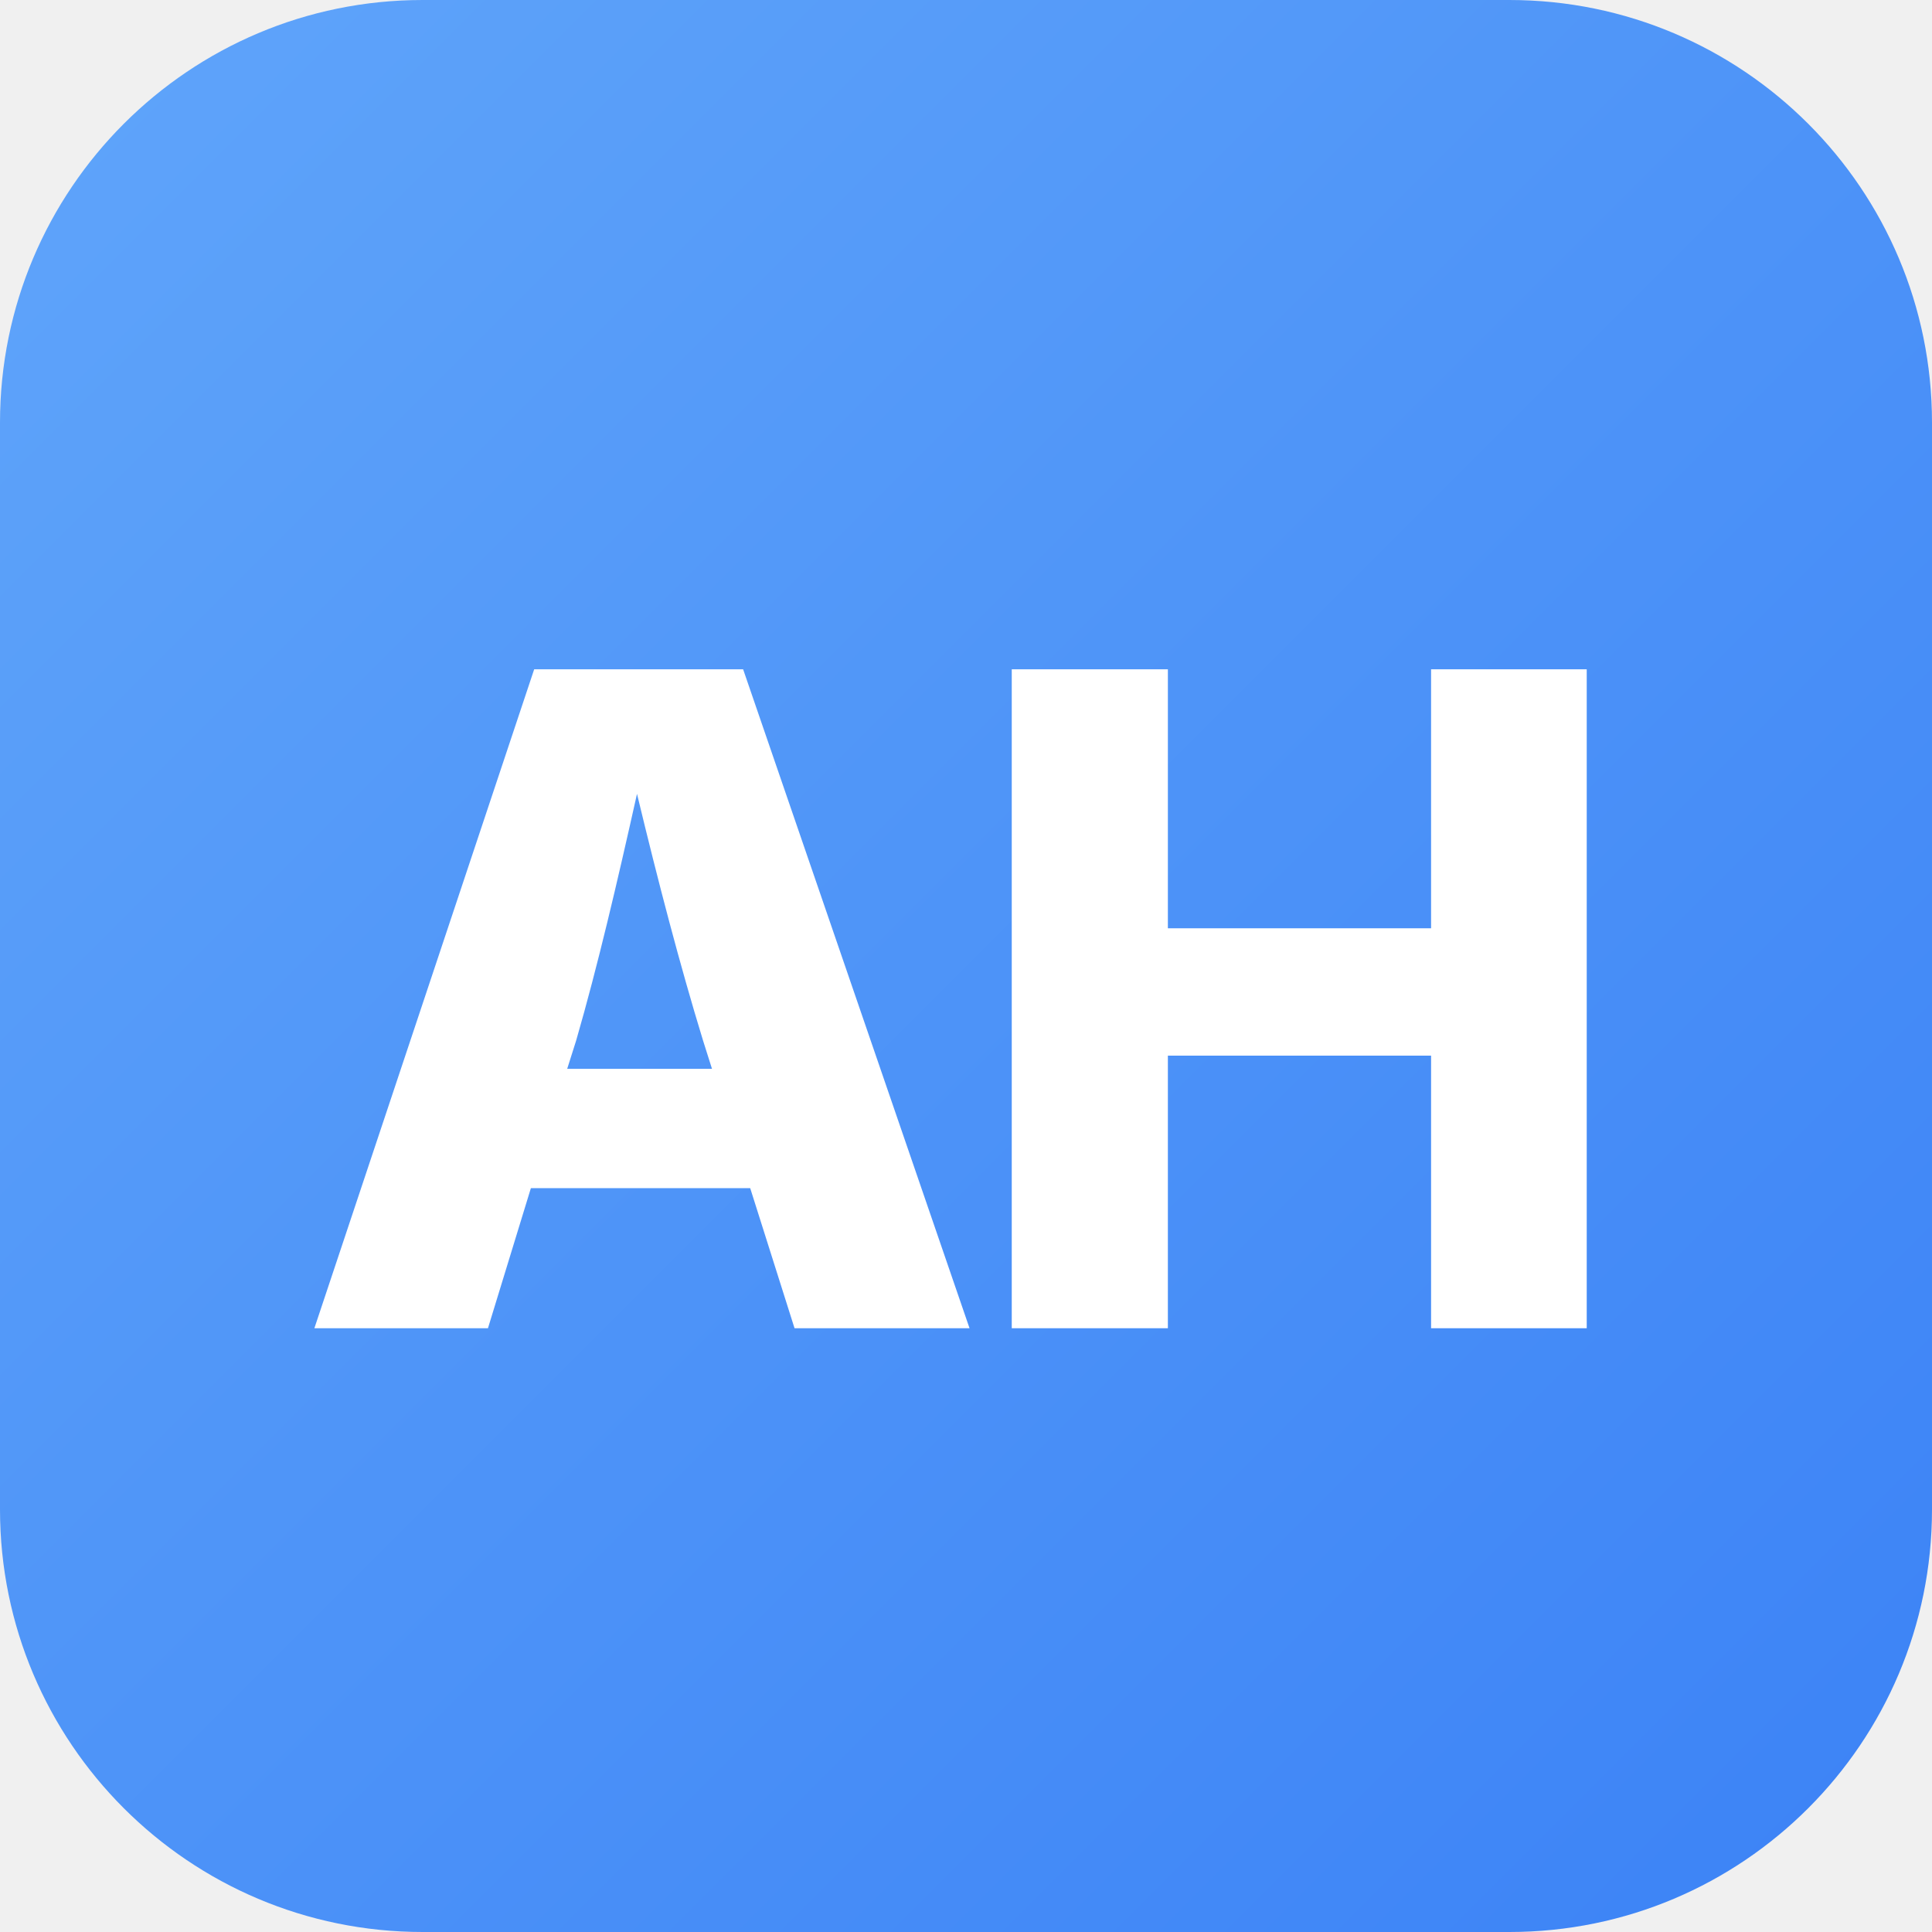
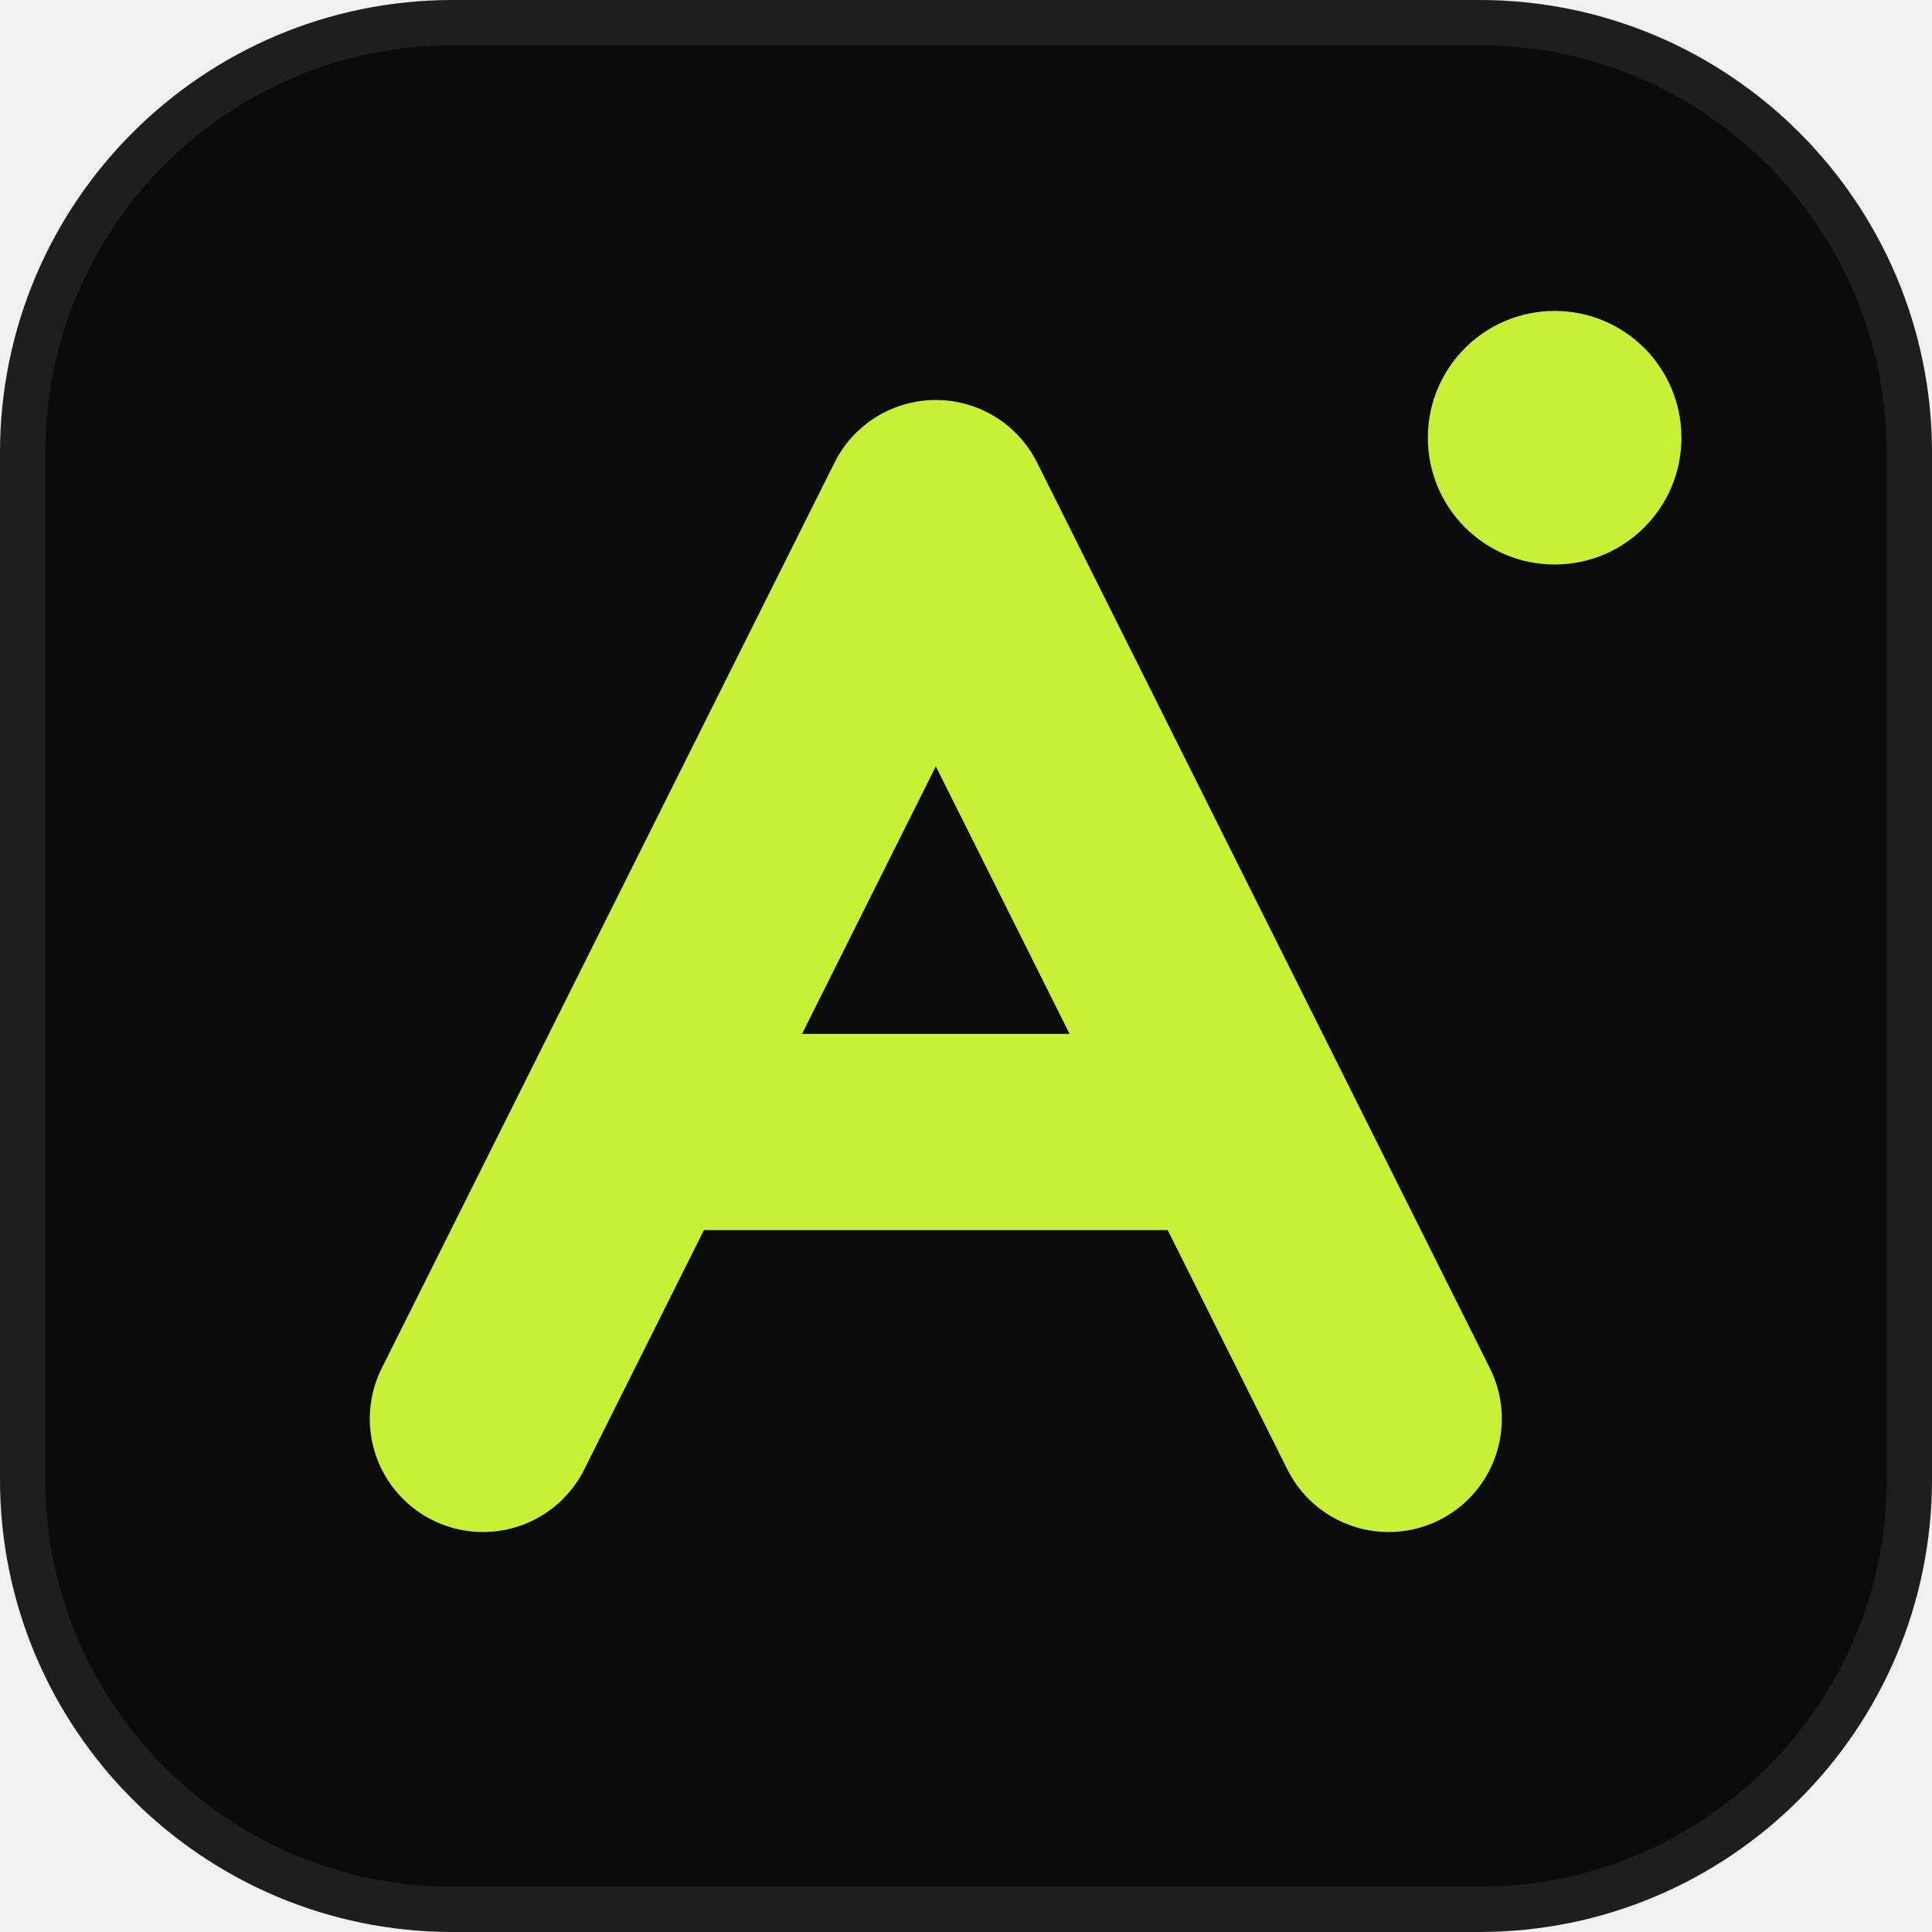
<svg xmlns="http://www.w3.org/2000/svg" viewBox="0 0 64 64">
-   <defs>
-     <linearGradient id="g" x1="0%" y1="0%" x2="100%" y2="100%">
-       <stop offset="0%" stop-color="#60a5fa" />
-       <stop offset="100%" stop-color="#3b82f6" />
-     </linearGradient>
-   </defs>
-   <rect width="64" height="64" rx="14" fill="url(#g)" />
-   <text x="32" y="44" text-anchor="middle" font-family="system-ui,-apple-system,sans-serif" font-weight="800" font-size="30" fill="#fff" letter-spacing="-1">AH</text>
+   <rect width="64" height="64" rx="15" fill="#0b0b0c" />
+   <rect x="0.75" y="0.75" width="62.5" height="62.5" rx="14.25" fill="none" stroke="#ffffff" stroke-opacity="0.08" stroke-width="1.5" />
+   <path d="M16 47 L31 17 L46 47" fill="none" stroke="#c8f135" stroke-width="7.5" stroke-linecap="round" stroke-linejoin="round" />
+   <path d="M23.5 37.5 H38.5" fill="none" stroke="#c8f135" stroke-width="6.5" stroke-linecap="round" />
+   <circle cx="51.5" cy="14.5" r="4.2" fill="#c8f135" />
</svg>
